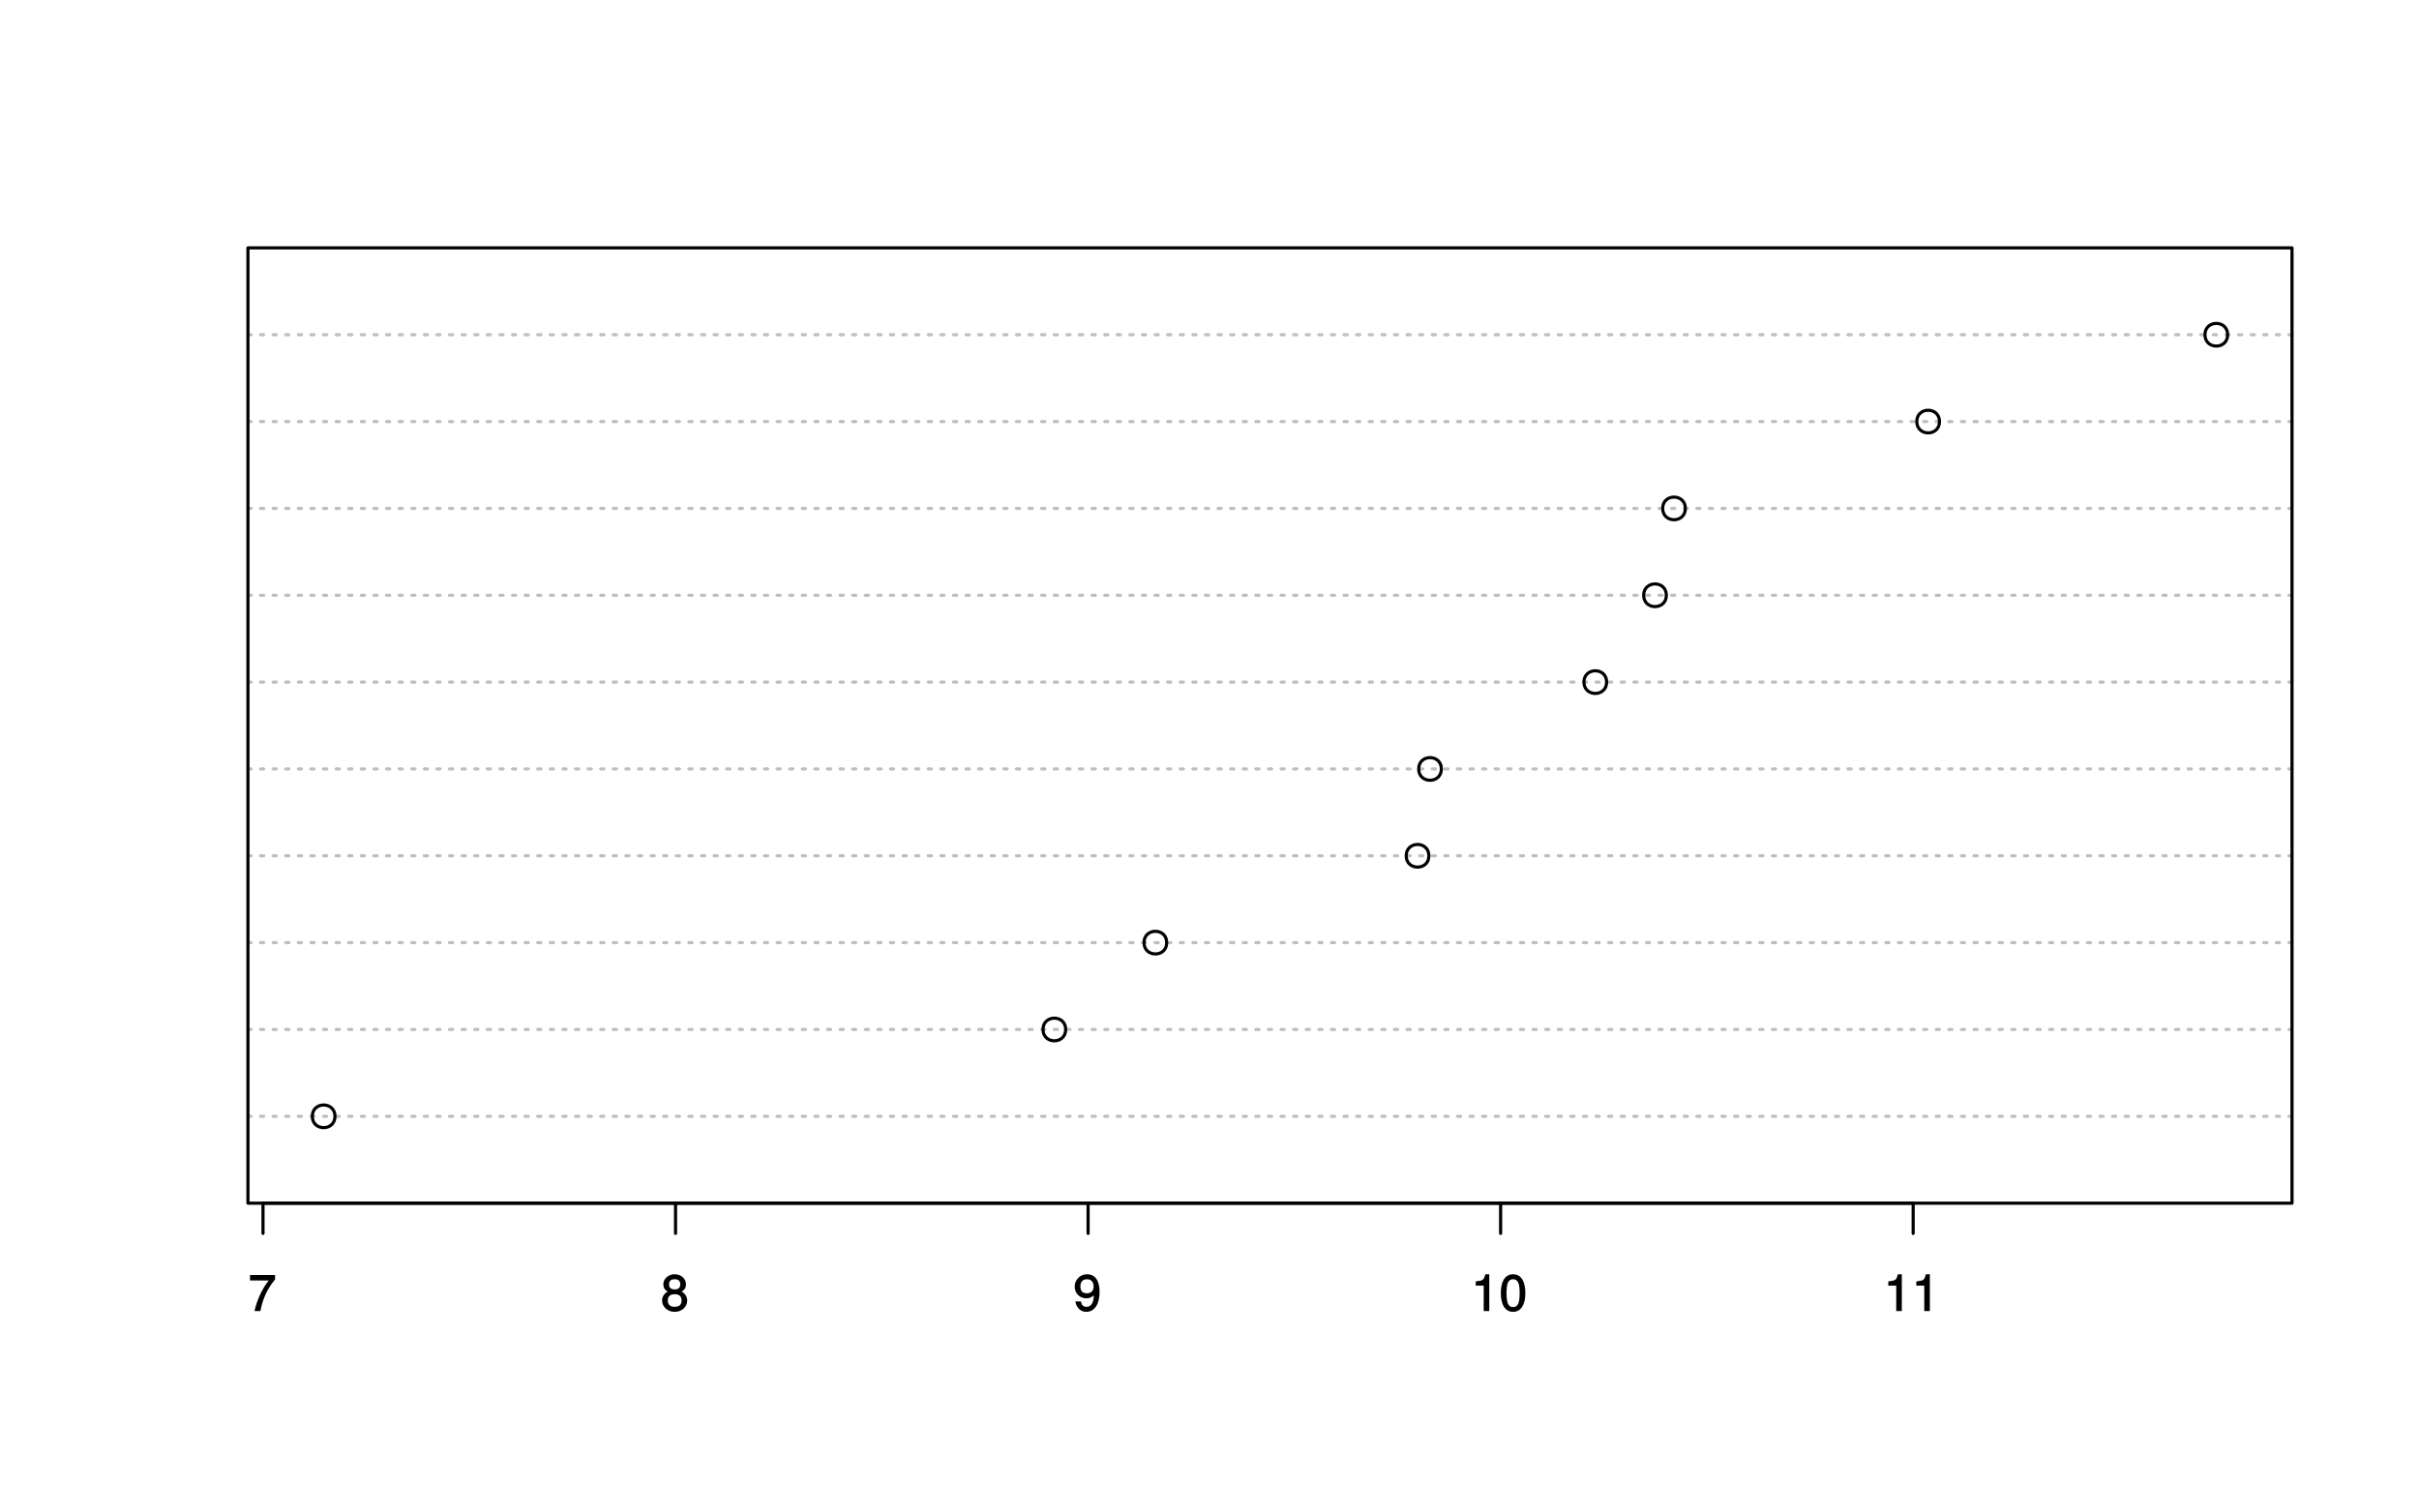
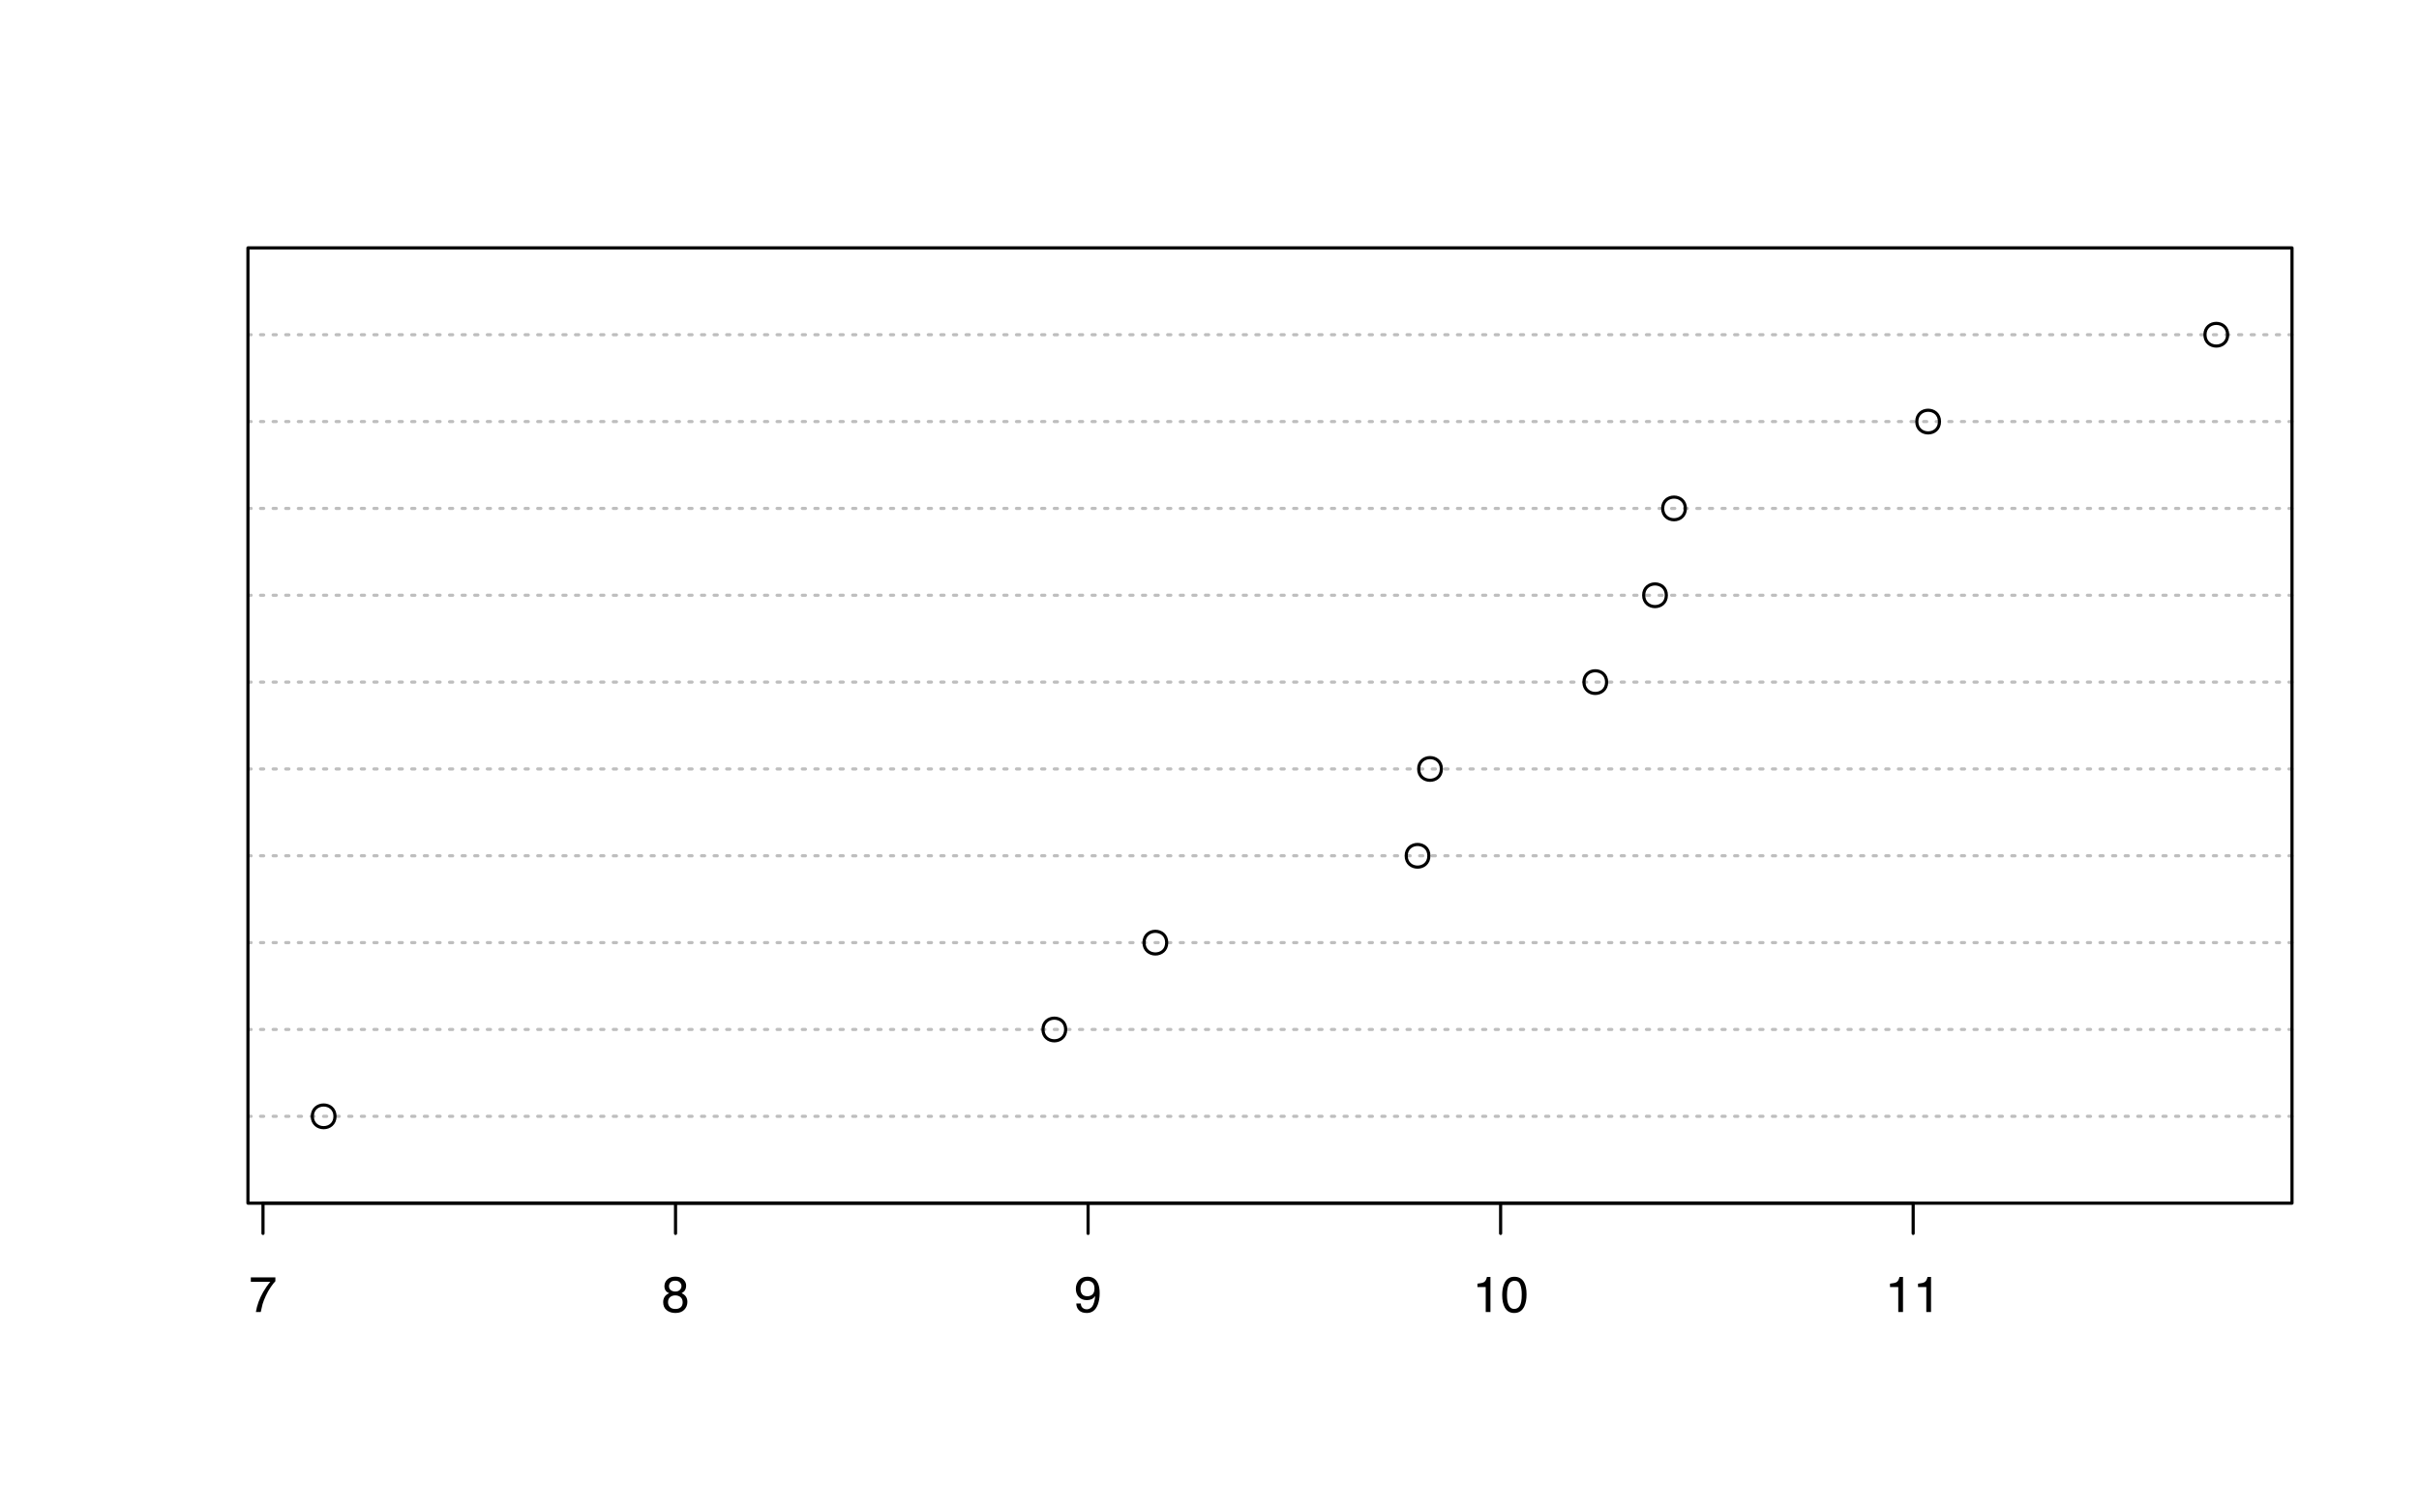
<svg xmlns="http://www.w3.org/2000/svg" xmlns:xlink="http://www.w3.org/1999/xlink" width="576pt" height="360pt" viewBox="0 0 576 360" version="1.1">
  <defs>
    <g>
      <symbol overflow="visible" id="glyph0-0">
-         <path style="stroke:none;" d="" />
+         <path style="stroke:none;" d="M 0.391 0 L 0.391 -8.609 L 7.219 -8.609 L 7.219 0 Z M 6.141 -1.078 L 6.141 -7.531 L 1.469 -7.531 L 1.469 -1.078 Z M 6.141 -1.078 " />
      </symbol>
      <symbol overflow="visible" id="glyph0-1">
-         <path style="stroke:none;" d="M 6.375 -7.578 L 6.375 -8.594 L 0.406 -8.594 L 0.406 -7.281 L 4.859 -7.281 C 3.344 -5.375 2.109 -2.797 1.469 0 L 2.891 0 C 3.391 -2.875 4.547 -5.359 6.375 -7.531 Z M 6.375 -7.578 " />
+         <path style="stroke:none;" d="M 6.281 -8.25 L 6.281 -7.328 C 6.008 -7.066 5.648 -6.613 5.203 -5.969 C 4.754 -5.32 4.359 -4.625 4.016 -3.875 C 3.672 -3.133 3.41 -2.469 3.234 -1.875 C 3.129 -1.488 2.984 -0.863 2.797 0 L 1.641 0 C 1.898 -1.602 2.484 -3.195 3.391 -4.781 C 3.93 -5.707 4.492 -6.508 5.078 -7.188 L 0.438 -7.188 L 0.438 -8.25 Z M 6.281 -8.25 " />
      </symbol>
      <symbol overflow="visible" id="glyph0-2">
-         <path style="stroke:none;" d="M 6.281 -2.531 C 6.281 -3.484 5.672 -4.266 4.953 -4.625 C 5.656 -5.047 5.984 -5.562 5.984 -6.375 C 5.984 -7.703 4.812 -8.766 3.297 -8.766 C 1.797 -8.766 0.594 -7.703 0.594 -6.375 C 0.594 -5.578 0.922 -5.047 1.625 -4.625 C 0.922 -4.266 0.297 -3.484 0.297 -2.547 C 0.297 -0.984 1.625 0.188 3.297 0.188 C 4.984 0.188 6.281 -0.984 6.281 -2.531 Z M 4.625 -6.344 C 4.625 -5.562 4.188 -5.156 3.297 -5.156 C 2.406 -5.156 1.953 -5.562 1.953 -6.359 C 1.953 -7.172 2.406 -7.578 3.297 -7.578 C 4.203 -7.578 4.625 -7.172 4.625 -6.344 Z M 4.938 -2.516 C 4.938 -1.516 4.359 -1.016 3.281 -1.016 C 2.25 -1.016 1.656 -1.531 1.656 -2.516 C 1.656 -3.516 2.25 -4.016 3.297 -4.016 C 4.359 -4.016 4.938 -3.516 4.938 -2.516 Z M 4.938 -2.516 " />
+         <path style="stroke:none;" d="M 3.266 -4.875 C 3.734 -4.875 4.098 -5.004 4.359 -5.266 C 4.617 -5.523 4.75 -5.832 4.75 -6.188 C 4.75 -6.5 4.625 -6.785 4.375 -7.047 C 4.125 -7.316 3.742 -7.453 3.234 -7.453 C 2.723 -7.453 2.352 -7.316 2.125 -7.047 C 1.895 -6.785 1.781 -6.484 1.781 -6.141 C 1.781 -5.742 1.926 -5.43 2.219 -5.203 C 2.52 -4.984 2.867 -4.875 3.266 -4.875 Z M 3.328 -0.719 C 3.816 -0.719 4.223 -0.848 4.547 -1.109 C 4.867 -1.379 5.031 -1.773 5.031 -2.297 C 5.031 -2.836 4.863 -3.25 4.531 -3.531 C 4.195 -3.812 3.77 -3.953 3.25 -3.953 C 2.75 -3.953 2.336 -3.805 2.016 -3.516 C 1.703 -3.234 1.547 -2.836 1.547 -2.328 C 1.547 -1.891 1.691 -1.508 1.984 -1.188 C 2.273 -0.875 2.723 -0.719 3.328 -0.719 Z M 1.828 -4.469 C 1.535 -4.594 1.305 -4.738 1.141 -4.906 C 0.836 -5.219 0.688 -5.625 0.688 -6.125 C 0.688 -6.75 0.91 -7.285 1.359 -7.734 C 1.816 -8.191 2.457 -8.422 3.281 -8.422 C 4.094 -8.422 4.723 -8.207 5.172 -7.781 C 5.629 -7.352 5.859 -6.859 5.859 -6.297 C 5.859 -5.773 5.727 -5.348 5.469 -5.016 C 5.32 -4.836 5.094 -4.66 4.781 -4.484 C 5.125 -4.328 5.395 -4.145 5.594 -3.938 C 5.969 -3.539 6.156 -3.031 6.156 -2.406 C 6.156 -1.664 5.906 -1.039 5.406 -0.531 C 4.914 -0.02 4.219 0.234 3.312 0.234 C 2.488 0.234 1.797 0.016 1.234 -0.422 C 0.672 -0.867 0.391 -1.516 0.391 -2.359 C 0.391 -2.848 0.508 -3.273 0.75 -3.641 C 0.988 -4.004 1.348 -4.281 1.828 -4.469 Z M 1.828 -4.469 " />
      </symbol>
      <symbol overflow="visible" id="glyph0-3">
-         <path style="stroke:none;" d="M 6.234 -4.578 C 6.234 -7.25 5.188 -8.766 3.234 -8.766 C 1.625 -8.766 0.312 -7.484 0.312 -5.812 C 0.312 -4.234 1.531 -3.031 3.078 -3.031 C 3.875 -3.031 4.562 -3.359 5.109 -4.016 L 4.875 -4.109 C 4.859 -2.047 4.328 -1.016 3.125 -1.016 C 2.375 -1.016 1.984 -1.359 1.797 -2.297 L 0.469 -2.297 C 0.703 -0.781 1.75 0.188 3.047 0.188 C 5.047 0.188 6.234 -1.641 6.234 -4.578 Z M 4.812 -5.844 C 4.812 -4.797 4.219 -4.234 3.188 -4.234 C 2.172 -4.234 1.672 -4.766 1.672 -5.906 C 1.672 -6.984 2.25 -7.578 3.234 -7.578 C 4.219 -7.578 4.812 -6.953 4.812 -5.844 Z M 4.812 -5.844 " />
+         <path style="stroke:none;" d="M 1.594 -2.031 C 1.625 -1.445 1.848 -1.047 2.266 -0.828 C 2.484 -0.703 2.727 -0.641 3 -0.641 C 3.5 -0.641 3.926 -0.848 4.281 -1.266 C 4.633 -1.691 4.891 -2.547 5.047 -3.828 C 4.805 -3.461 4.516 -3.203 4.172 -3.047 C 3.828 -2.898 3.453 -2.828 3.047 -2.828 C 2.242 -2.828 1.602 -3.078 1.125 -3.578 C 0.656 -4.086 0.422 -4.738 0.422 -5.531 C 0.422 -6.289 0.656 -6.957 1.125 -7.531 C 1.594 -8.113 2.281 -8.406 3.188 -8.406 C 4.406 -8.406 5.25 -7.852 5.719 -6.75 C 5.969 -6.145 6.094 -5.391 6.094 -4.484 C 6.094 -3.453 5.941 -2.539 5.641 -1.75 C 5.129 -0.426 4.258 0.234 3.031 0.234 C 2.219 0.234 1.598 0.02 1.172 -0.406 C 0.742 -0.844 0.531 -1.383 0.531 -2.031 Z M 3.188 -3.75 C 3.613 -3.75 4 -3.883 4.344 -4.156 C 4.688 -4.438 4.859 -4.922 4.859 -5.609 C 4.859 -6.223 4.703 -6.68 4.391 -6.984 C 4.078 -7.285 3.68 -7.438 3.203 -7.438 C 2.691 -7.438 2.285 -7.266 1.984 -6.922 C 1.68 -6.578 1.531 -6.113 1.531 -5.531 C 1.531 -4.988 1.66 -4.555 1.922 -4.234 C 2.191 -3.91 2.613 -3.75 3.188 -3.75 Z M 3.188 -3.75 " />
      </symbol>
      <symbol overflow="visible" id="glyph0-4">
-         <path style="stroke:none;" d="M 4.297 -0.125 L 4.297 -8.766 L 3.359 -8.766 C 2.953 -7.328 2.859 -7.281 1.078 -7.062 L 1.078 -6.062 L 2.969 -6.062 L 2.969 0 L 4.297 0 Z M 4.297 -0.125 " />
+         <path style="stroke:none;" d="M 1.156 -5.938 L 1.156 -6.75 C 1.914 -6.82 2.441 -6.945 2.734 -7.125 C 3.035 -7.301 3.266 -7.711 3.422 -8.359 L 4.25 -8.359 L 4.25 0 L 3.125 0 L 3.125 -5.938 Z M 1.156 -5.938 " />
      </symbol>
      <symbol overflow="visible" id="glyph0-5">
-         <path style="stroke:none;" d="M 6.219 -4.219 C 6.219 -7.172 5.141 -8.766 3.297 -8.766 C 1.469 -8.766 0.375 -7.156 0.375 -4.297 C 0.375 -1.422 1.469 0.188 3.297 0.188 C 5.094 0.188 6.219 -1.422 6.219 -4.219 Z M 4.859 -4.312 C 4.859 -1.906 4.453 -0.953 3.281 -0.953 C 2.156 -0.953 1.734 -1.953 1.734 -4.281 C 1.734 -6.609 2.156 -7.578 3.297 -7.578 C 4.438 -7.578 4.859 -6.594 4.859 -4.312 Z M 4.859 -4.312 " />
+         <path style="stroke:none;" d="M 3.25 -8.391 C 4.332 -8.391 5.117 -7.941 5.609 -7.047 C 5.984 -6.359 6.172 -5.41 6.172 -4.203 C 6.172 -3.066 6 -2.125 5.656 -1.375 C 5.164 -0.301 4.359 0.234 3.234 0.234 C 2.234 0.234 1.484 -0.203 0.984 -1.078 C 0.578 -1.816 0.375 -2.801 0.375 -4.031 C 0.375 -4.977 0.5 -5.797 0.75 -6.484 C 1.207 -7.754 2.039 -8.391 3.25 -8.391 Z M 3.234 -0.734 C 3.785 -0.734 4.223 -0.973 4.547 -1.453 C 4.867 -1.941 5.031 -2.848 5.031 -4.172 C 5.031 -5.117 4.91 -5.898 4.672 -6.516 C 4.441 -7.129 3.988 -7.438 3.312 -7.438 C 2.688 -7.438 2.227 -7.145 1.938 -6.562 C 1.656 -5.977 1.516 -5.117 1.516 -3.984 C 1.516 -3.129 1.609 -2.441 1.797 -1.922 C 2.078 -1.129 2.555 -0.734 3.234 -0.734 Z M 3.234 -0.734 " />
      </symbol>
    </g>
    <clipPath id="clip1">
      <path d="M 59.039 265 L 546.758 265 L 546.758 267 L 59.039 267 Z M 59.039 265 " />
    </clipPath>
    <clipPath id="clip2">
      <path d="M 59.039 244 L 546.758 244 L 546.758 246 L 59.039 246 Z M 59.039 244 " />
    </clipPath>
    <clipPath id="clip3">
      <path d="M 59.039 224 L 546.758 224 L 546.758 225 L 59.039 225 Z M 59.039 224 " />
    </clipPath>
    <clipPath id="clip4">
      <path d="M 59.039 203 L 546.758 203 L 546.758 205 L 59.039 205 Z M 59.039 203 " />
    </clipPath>
    <clipPath id="clip5">
      <path d="M 59.039 182 L 546.758 182 L 546.758 184 L 59.039 184 Z M 59.039 182 " />
    </clipPath>
    <clipPath id="clip6">
      <path d="M 59.039 162 L 546.758 162 L 546.758 163 L 59.039 163 Z M 59.039 162 " />
    </clipPath>
    <clipPath id="clip7">
      <path d="M 59.039 141 L 546.758 141 L 546.758 143 L 59.039 143 Z M 59.039 141 " />
    </clipPath>
    <clipPath id="clip8">
      <path d="M 59.039 120 L 546.758 120 L 546.758 122 L 59.039 122 Z M 59.039 120 " />
    </clipPath>
    <clipPath id="clip9">
      <path d="M 59.039 100 L 546.758 100 L 546.758 101 L 59.039 101 Z M 59.039 100 " />
    </clipPath>
    <clipPath id="clip10">
      <path d="M 59.039 79 L 546.758 79 L 546.758 81 L 59.039 81 Z M 59.039 79 " />
    </clipPath>
  </defs>
-   <g id="surface7">
+   <g id="surface6">
    <rect x="0" y="0" width="576" height="360" style="fill:rgb(100%,100%,100%);fill-opacity:1;stroke:none;" />
    <g clip-path="url(#clip1)" clip-rule="nonzero">
      <path style="fill:none;stroke-width:0.75;stroke-linecap:round;stroke-linejoin:round;stroke:rgb(74.51%,74.51%,74.51%);stroke-opacity:1;stroke-dasharray:0.75,2.25;stroke-miterlimit:10;" d="M 59.039 265.875 L 545.762 265.875 " />
    </g>
    <g clip-path="url(#clip2)" clip-rule="nonzero">
      <path style="fill:none;stroke-width:0.75;stroke-linecap:round;stroke-linejoin:round;stroke:rgb(74.51%,74.51%,74.51%);stroke-opacity:1;stroke-dasharray:0.75,2.25;stroke-miterlimit:10;" d="M 59.039 245.191 L 545.762 245.191 " />
    </g>
    <g clip-path="url(#clip3)" clip-rule="nonzero">
      <path style="fill:none;stroke-width:0.75;stroke-linecap:round;stroke-linejoin:round;stroke:rgb(74.51%,74.51%,74.51%);stroke-opacity:1;stroke-dasharray:0.75,2.25;stroke-miterlimit:10;" d="M 59.039 224.508 L 545.762 224.508 " />
    </g>
    <g clip-path="url(#clip4)" clip-rule="nonzero">
      <path style="fill:none;stroke-width:0.75;stroke-linecap:round;stroke-linejoin:round;stroke:rgb(74.51%,74.51%,74.51%);stroke-opacity:1;stroke-dasharray:0.75,2.25;stroke-miterlimit:10;" d="M 59.039 203.824 L 545.762 203.824 " />
    </g>
    <g clip-path="url(#clip5)" clip-rule="nonzero">
      <path style="fill:none;stroke-width:0.75;stroke-linecap:round;stroke-linejoin:round;stroke:rgb(74.51%,74.51%,74.51%);stroke-opacity:1;stroke-dasharray:0.75,2.25;stroke-miterlimit:10;" d="M 59.039 183.141 L 545.762 183.141 " />
    </g>
    <g clip-path="url(#clip6)" clip-rule="nonzero">
      <path style="fill:none;stroke-width:0.75;stroke-linecap:round;stroke-linejoin:round;stroke:rgb(74.51%,74.51%,74.51%);stroke-opacity:1;stroke-dasharray:0.75,2.25;stroke-miterlimit:10;" d="M 59.039 162.457 L 545.762 162.457 " />
    </g>
    <g clip-path="url(#clip7)" clip-rule="nonzero">
      <path style="fill:none;stroke-width:0.75;stroke-linecap:round;stroke-linejoin:round;stroke:rgb(74.51%,74.51%,74.51%);stroke-opacity:1;stroke-dasharray:0.75,2.25;stroke-miterlimit:10;" d="M 59.039 141.773 L 545.762 141.773 " />
    </g>
    <g clip-path="url(#clip8)" clip-rule="nonzero">
      <path style="fill:none;stroke-width:0.75;stroke-linecap:round;stroke-linejoin:round;stroke:rgb(74.51%,74.51%,74.51%);stroke-opacity:1;stroke-dasharray:0.75,2.25;stroke-miterlimit:10;" d="M 59.039 121.09 L 545.762 121.09 " />
    </g>
    <g clip-path="url(#clip9)" clip-rule="nonzero">
      <path style="fill:none;stroke-width:0.75;stroke-linecap:round;stroke-linejoin:round;stroke:rgb(74.51%,74.51%,74.51%);stroke-opacity:1;stroke-dasharray:0.75,2.25;stroke-miterlimit:10;" d="M 59.039 100.406 L 545.762 100.406 " />
    </g>
    <g clip-path="url(#clip10)" clip-rule="nonzero">
      <path style="fill:none;stroke-width:0.75;stroke-linecap:round;stroke-linejoin:round;stroke:rgb(74.51%,74.51%,74.51%);stroke-opacity:1;stroke-dasharray:0.75,2.25;stroke-miterlimit:10;" d="M 59.039 79.723 L 545.762 79.723 " />
    </g>
    <path style="fill:none;stroke-width:0.75;stroke-linecap:round;stroke-linejoin:round;stroke:rgb(0%,0%,0%);stroke-opacity:1;stroke-miterlimit:10;" d="M 79.766 265.875 C 79.766 269.477 74.367 269.477 74.367 265.875 C 74.367 262.277 79.766 262.277 79.766 265.875 " />
    <path style="fill:none;stroke-width:0.75;stroke-linecap:round;stroke-linejoin:round;stroke:rgb(0%,0%,0%);stroke-opacity:1;stroke-miterlimit:10;" d="M 253.754 245.191 C 253.754 248.793 248.355 248.793 248.355 245.191 C 248.355 241.594 253.754 241.594 253.754 245.191 " />
    <path style="fill:none;stroke-width:0.75;stroke-linecap:round;stroke-linejoin:round;stroke:rgb(0%,0%,0%);stroke-opacity:1;stroke-miterlimit:10;" d="M 277.809 224.508 C 277.809 228.109 272.41 228.109 272.41 224.508 C 272.41 220.91 277.809 220.91 277.809 224.508 " />
    <path style="fill:none;stroke-width:0.75;stroke-linecap:round;stroke-linejoin:round;stroke:rgb(0%,0%,0%);stroke-opacity:1;stroke-miterlimit:10;" d="M 340.238 203.824 C 340.238 207.426 334.84 207.426 334.84 203.824 C 334.84 200.227 340.238 200.227 340.238 203.824 " />
    <path style="fill:none;stroke-width:0.75;stroke-linecap:round;stroke-linejoin:round;stroke:rgb(0%,0%,0%);stroke-opacity:1;stroke-miterlimit:10;" d="M 343.211 183.141 C 343.211 186.742 337.812 186.742 337.812 183.141 C 337.812 179.543 343.211 179.543 343.211 183.141 " />
    <path style="fill:none;stroke-width:0.75;stroke-linecap:round;stroke-linejoin:round;stroke:rgb(0%,0%,0%);stroke-opacity:1;stroke-miterlimit:10;" d="M 382.559 162.457 C 382.559 166.059 377.16 166.059 377.16 162.457 C 377.16 158.859 382.559 158.859 382.559 162.457 " />
    <path style="fill:none;stroke-width:0.75;stroke-linecap:round;stroke-linejoin:round;stroke:rgb(0%,0%,0%);stroke-opacity:1;stroke-miterlimit:10;" d="M 396.781 141.773 C 396.781 145.375 391.383 145.375 391.383 141.773 C 391.383 138.176 396.781 138.176 396.781 141.773 " />
    <path style="fill:none;stroke-width:0.75;stroke-linecap:round;stroke-linejoin:round;stroke:rgb(0%,0%,0%);stroke-opacity:1;stroke-miterlimit:10;" d="M 401.309 121.09 C 401.309 124.691 395.91 124.691 395.91 121.09 C 395.91 117.492 401.309 117.492 401.309 121.09 " />
    <path style="fill:none;stroke-width:0.75;stroke-linecap:round;stroke-linejoin:round;stroke:rgb(0%,0%,0%);stroke-opacity:1;stroke-miterlimit:10;" d="M 461.82 100.406 C 461.82 104.008 456.418 104.008 456.418 100.406 C 456.418 96.809 461.82 96.809 461.82 100.406 " />
    <path style="fill:none;stroke-width:0.75;stroke-linecap:round;stroke-linejoin:round;stroke:rgb(0%,0%,0%);stroke-opacity:1;stroke-miterlimit:10;" d="M 530.434 79.723 C 530.434 83.324 525.035 83.324 525.035 79.723 C 525.035 76.125 530.434 76.125 530.434 79.723 " />
    <path style="fill:none;stroke-width:0.75;stroke-linecap:round;stroke-linejoin:round;stroke:rgb(0%,0%,0%);stroke-opacity:1;stroke-miterlimit:10;" d="M 62.625 286.559 L 455.555 286.559 " />
    <path style="fill:none;stroke-width:0.75;stroke-linecap:round;stroke-linejoin:round;stroke:rgb(0%,0%,0%);stroke-opacity:1;stroke-miterlimit:10;" d="M 62.625 286.559 L 62.625 293.762 " />
    <path style="fill:none;stroke-width:0.75;stroke-linecap:round;stroke-linejoin:round;stroke:rgb(0%,0%,0%);stroke-opacity:1;stroke-miterlimit:10;" d="M 160.855 286.559 L 160.855 293.762 " />
    <path style="fill:none;stroke-width:0.75;stroke-linecap:round;stroke-linejoin:round;stroke:rgb(0%,0%,0%);stroke-opacity:1;stroke-miterlimit:10;" d="M 259.09 286.559 L 259.09 293.762 " />
    <path style="fill:none;stroke-width:0.75;stroke-linecap:round;stroke-linejoin:round;stroke:rgb(0%,0%,0%);stroke-opacity:1;stroke-miterlimit:10;" d="M 357.32 286.559 L 357.32 293.762 " />
    <path style="fill:none;stroke-width:0.75;stroke-linecap:round;stroke-linejoin:round;stroke:rgb(0%,0%,0%);stroke-opacity:1;stroke-miterlimit:10;" d="M 455.555 286.559 L 455.555 293.762 " />
    <g style="fill:rgb(0%,0%,0%);fill-opacity:1;">
-       <use xlink:href="#glyph0-1" x="59.125" y="312.257" />
+       <use xlink:href="#glyph0-1" x="59.289" y="312.48" />
    </g>
    <g style="fill:rgb(0%,0%,0%);fill-opacity:1;">
-       <use xlink:href="#glyph0-2" x="157.355" y="312.257" />
+       <use xlink:href="#glyph0-2" x="157.52" y="312.48" />
    </g>
    <g style="fill:rgb(0%,0%,0%);fill-opacity:1;">
-       <use xlink:href="#glyph0-3" x="255.59" y="312.257" />
+       <use xlink:href="#glyph0-3" x="255.754" y="312.48" />
    </g>
    <g style="fill:rgb(0%,0%,0%);fill-opacity:1;">
-       <use xlink:href="#glyph0-4" x="350.32" y="312.257" />
-       <use xlink:href="#glyph0-5" x="356.992" y="312.257" />
+       <use xlink:href="#glyph0-4" x="350.648" y="312.48" />
+       <use xlink:href="#glyph0-5" x="357.322" y="312.48" />
    </g>
    <g style="fill:rgb(0%,0%,0%);fill-opacity:1;">
-       <use xlink:href="#glyph0-4" x="448.555" y="312.257" />
-       <use xlink:href="#glyph0-4" x="455.227" y="312.257" />
+       <use xlink:href="#glyph0-4" x="448.883" y="312.48" />
+       <use xlink:href="#glyph0-4" x="455.557" y="312.48" />
    </g>
    <path style="fill:none;stroke-width:0.75;stroke-linecap:round;stroke-linejoin:round;stroke:rgb(0%,0%,0%);stroke-opacity:1;stroke-miterlimit:10;" d="M 59.039 286.559 L 545.762 286.559 L 545.762 59.039 L 59.039 59.039 L 59.039 286.559 " />
  </g>
</svg>
